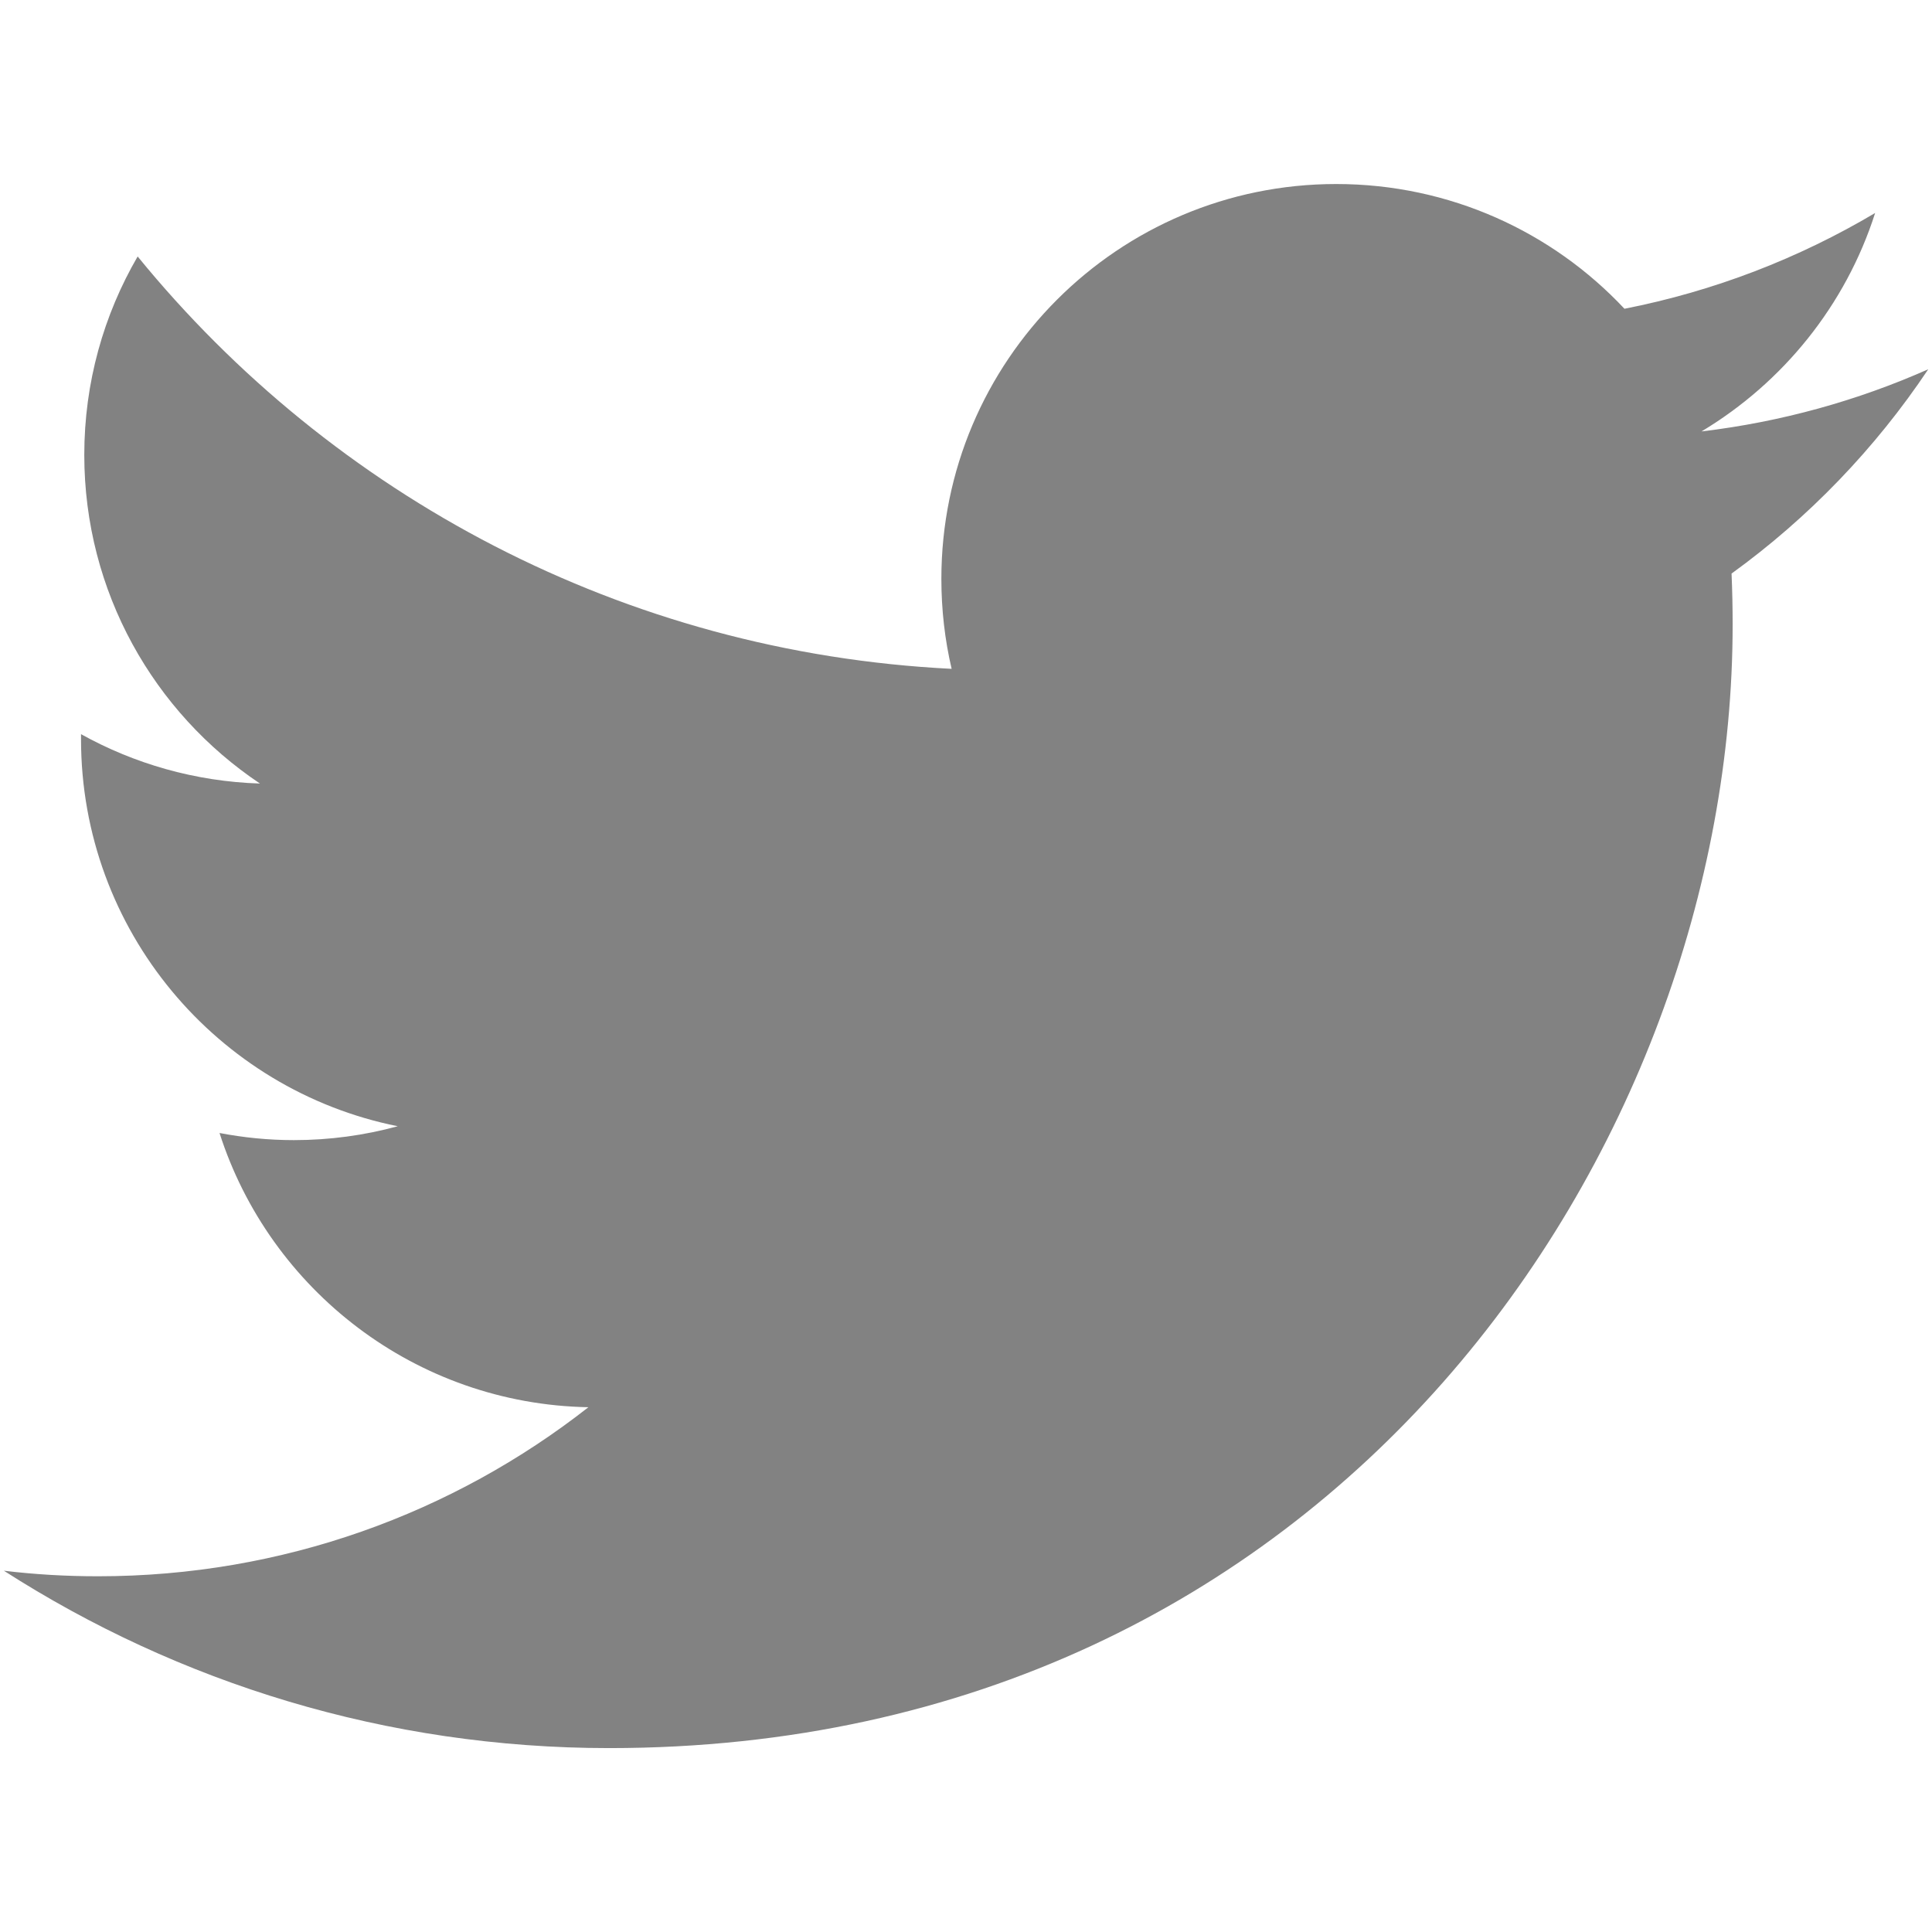
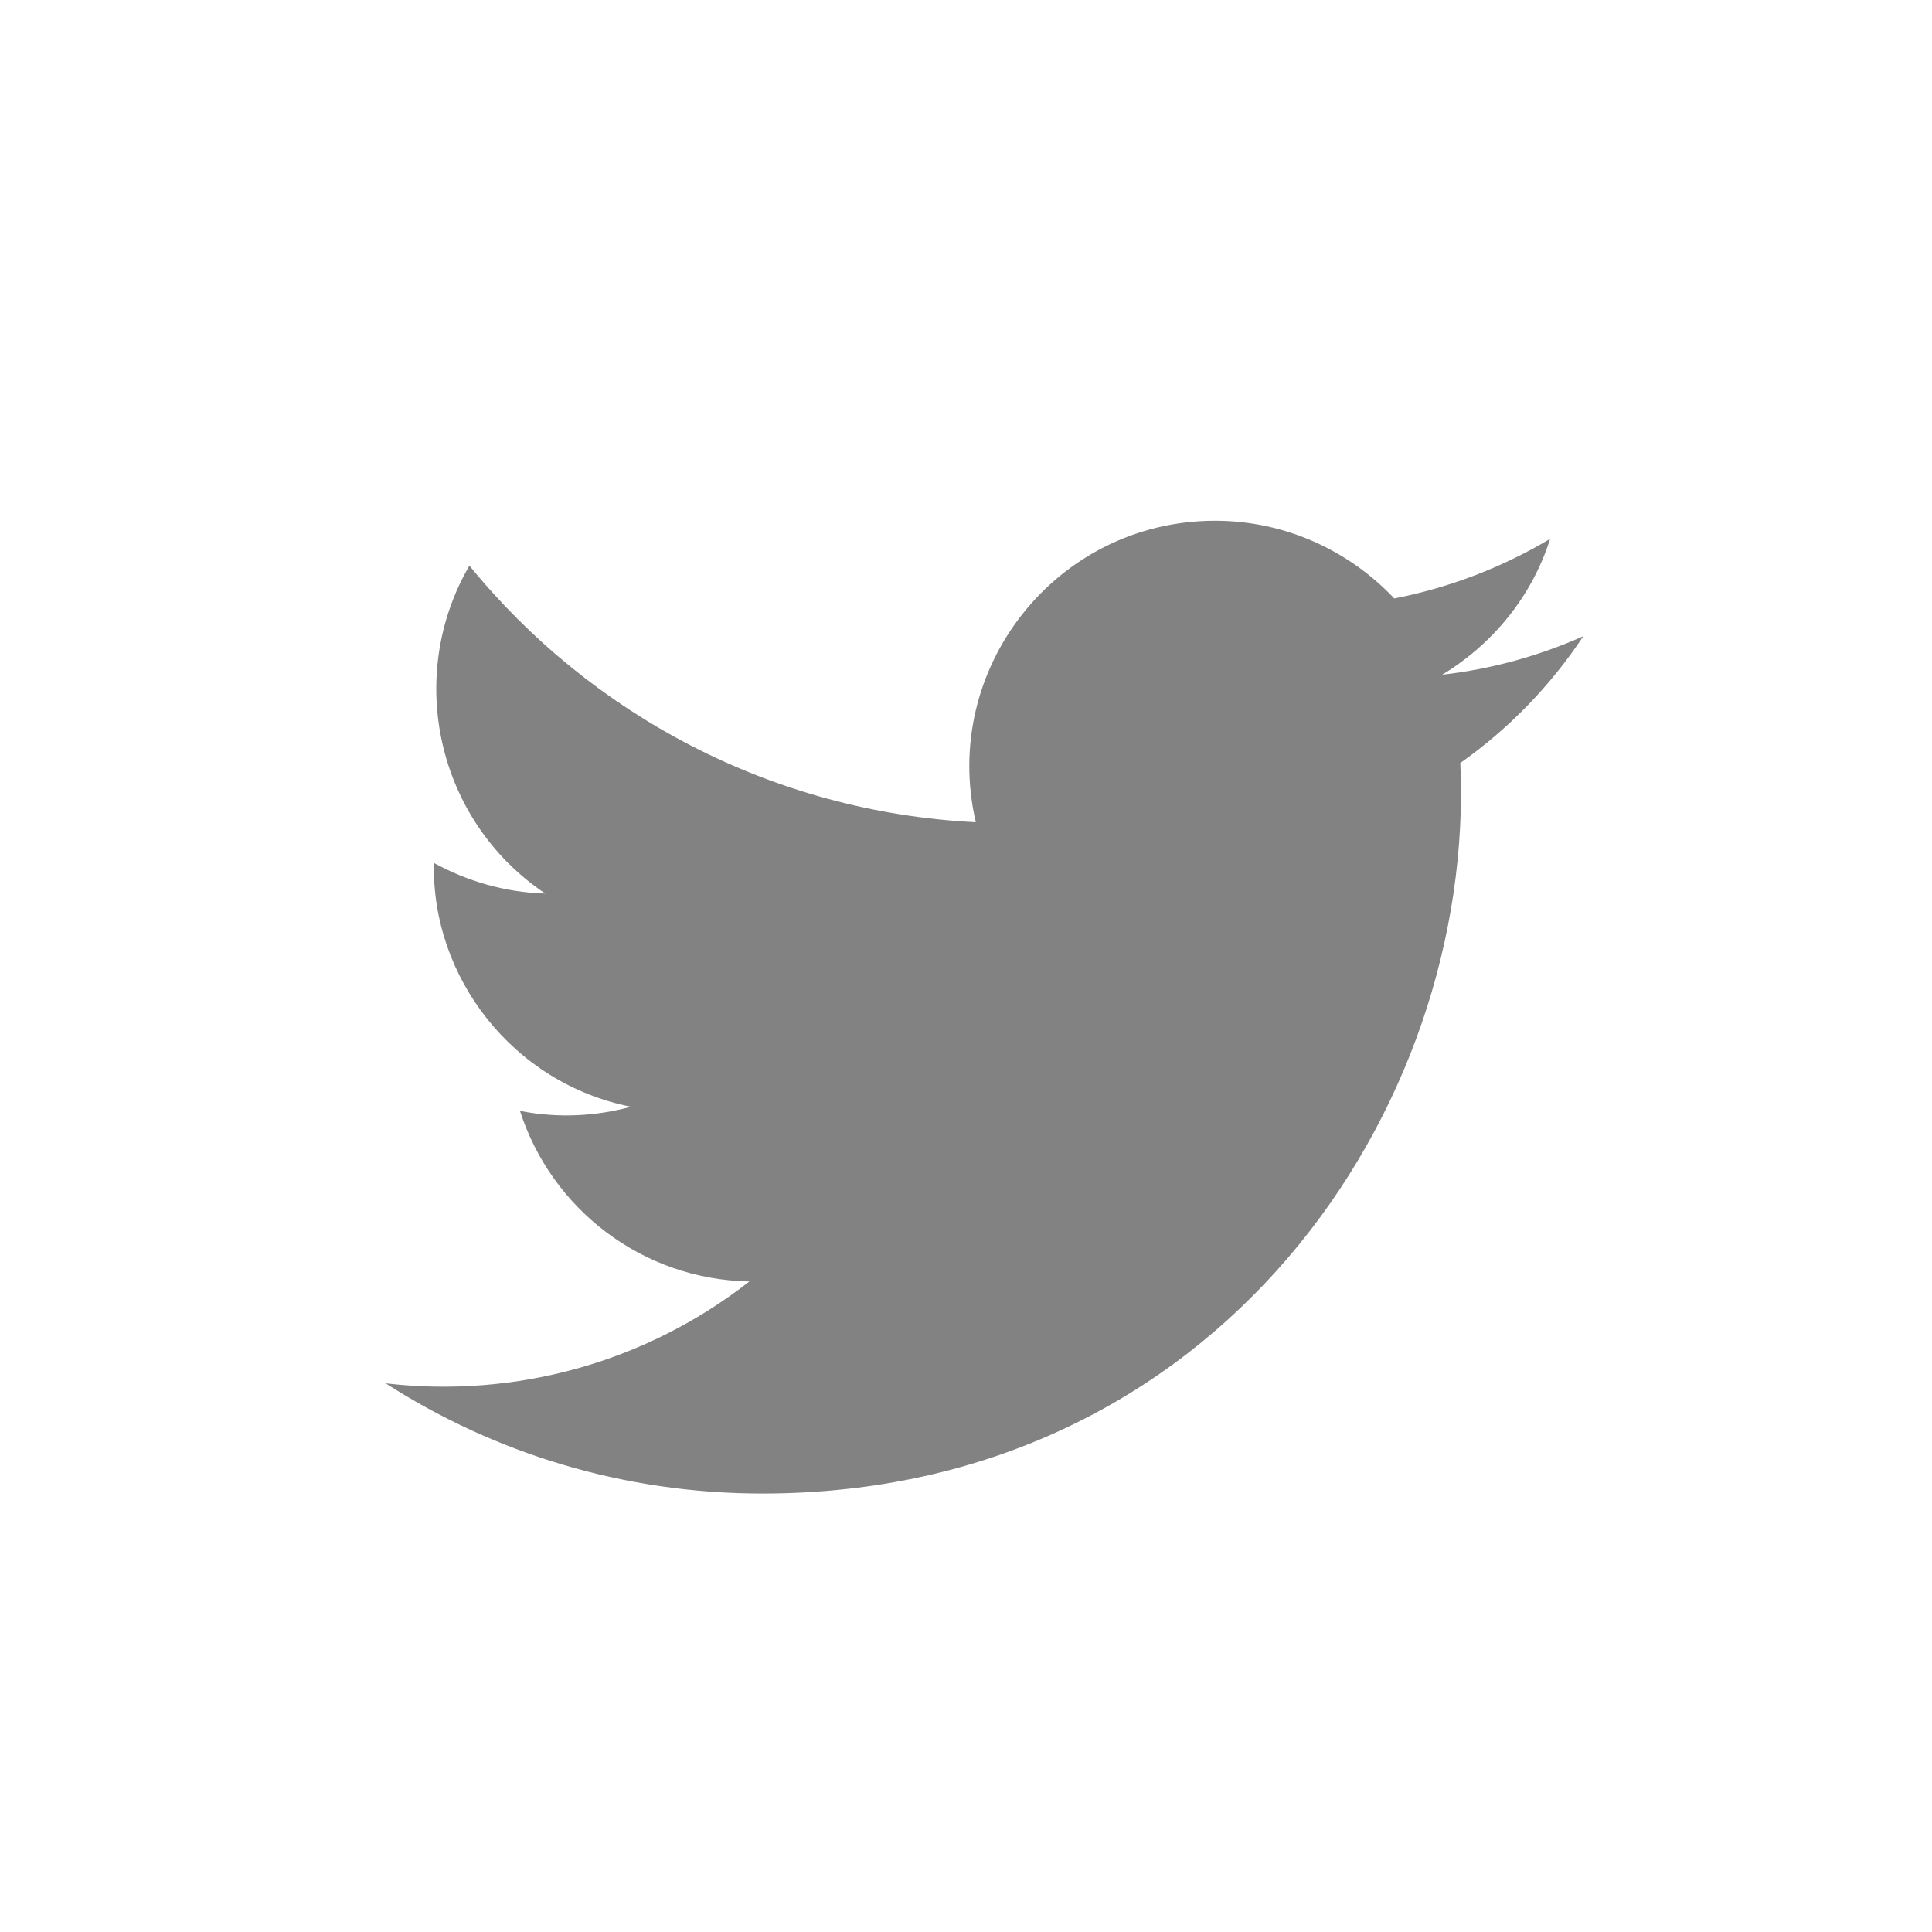
- <svg viewBox="0 0 16 16">
-   <path fill="#828282" d="M15.969,3.058c-0.586,0.26-1.217,0.436-1.878,0.515c0.675-0.405,1.194-1.045,1.438-1.809c-0.632,0.375-1.332,0.647-2.076,0.793c-0.596-0.636-1.446-1.033-2.387-1.033c-1.806,0-3.27,1.464-3.27,3.27 c0,0.256,0.029,0.506,0.085,0.745C5.163,5.404,2.753,4.102,1.14,2.124C0.859,2.607,0.698,3.168,0.698,3.767 c0,1.134,0.577,2.135,1.455,2.722C1.616,6.472,1.112,6.325,0.671,6.08c0,0.014,0,0.027,0,0.041c0,1.584,1.127,2.906,2.623,3.206 C3.02,9.402,2.731,9.442,2.433,9.442c-0.211,0-0.416-0.021-0.615-0.059c0.416,1.299,1.624,2.245,3.055,2.271 c-1.119,0.877-2.529,1.4-4.061,1.4c-0.264,0-0.524-0.015-0.78-0.046c1.447,0.928,3.166,1.469,5.013,1.469 c6.015,0,9.304-4.983,9.304-9.304c0-0.142-0.003-0.283-0.009-0.423C14.976,4.29,15.531,3.714,15.969,3.058z" />
+ <svg viewBox="0 0 512 512">
+   <path fill="#828282" d="M419.6 168.6c-11.7 5.2-24.2 8.7-37.4 10.2 13.4-8.1 23.8-20.8 28.6-36 -12.6 7.5-26.5 12.9-41.3 15.8 -11.9-12.6-28.8-20.6-47.5-20.6 -42 0-72.9 39.2-63.4 79.9 -54.1-2.7-102.1-28.6-134.2-68 -17 29.2-8.8 67.5 20.1 86.9 -10.7-0.3-20.7-3.3-29.5-8.1 -0.7 30.2 20.9 58.4 52.2 64.6 -9.2 2.5-19.2 3.1-29.4 1.1 8.3 25.9 32.3 44.7 60.8 45.2 -27.4 21.4-61.8 31-96.4 27 28.8 18.5 63 29.2 99.8 29.2 120.8 0 189.1-102.1 185-193.6C399.9 193.1 410.9 181.7 419.6 168.6z" />
</svg>
